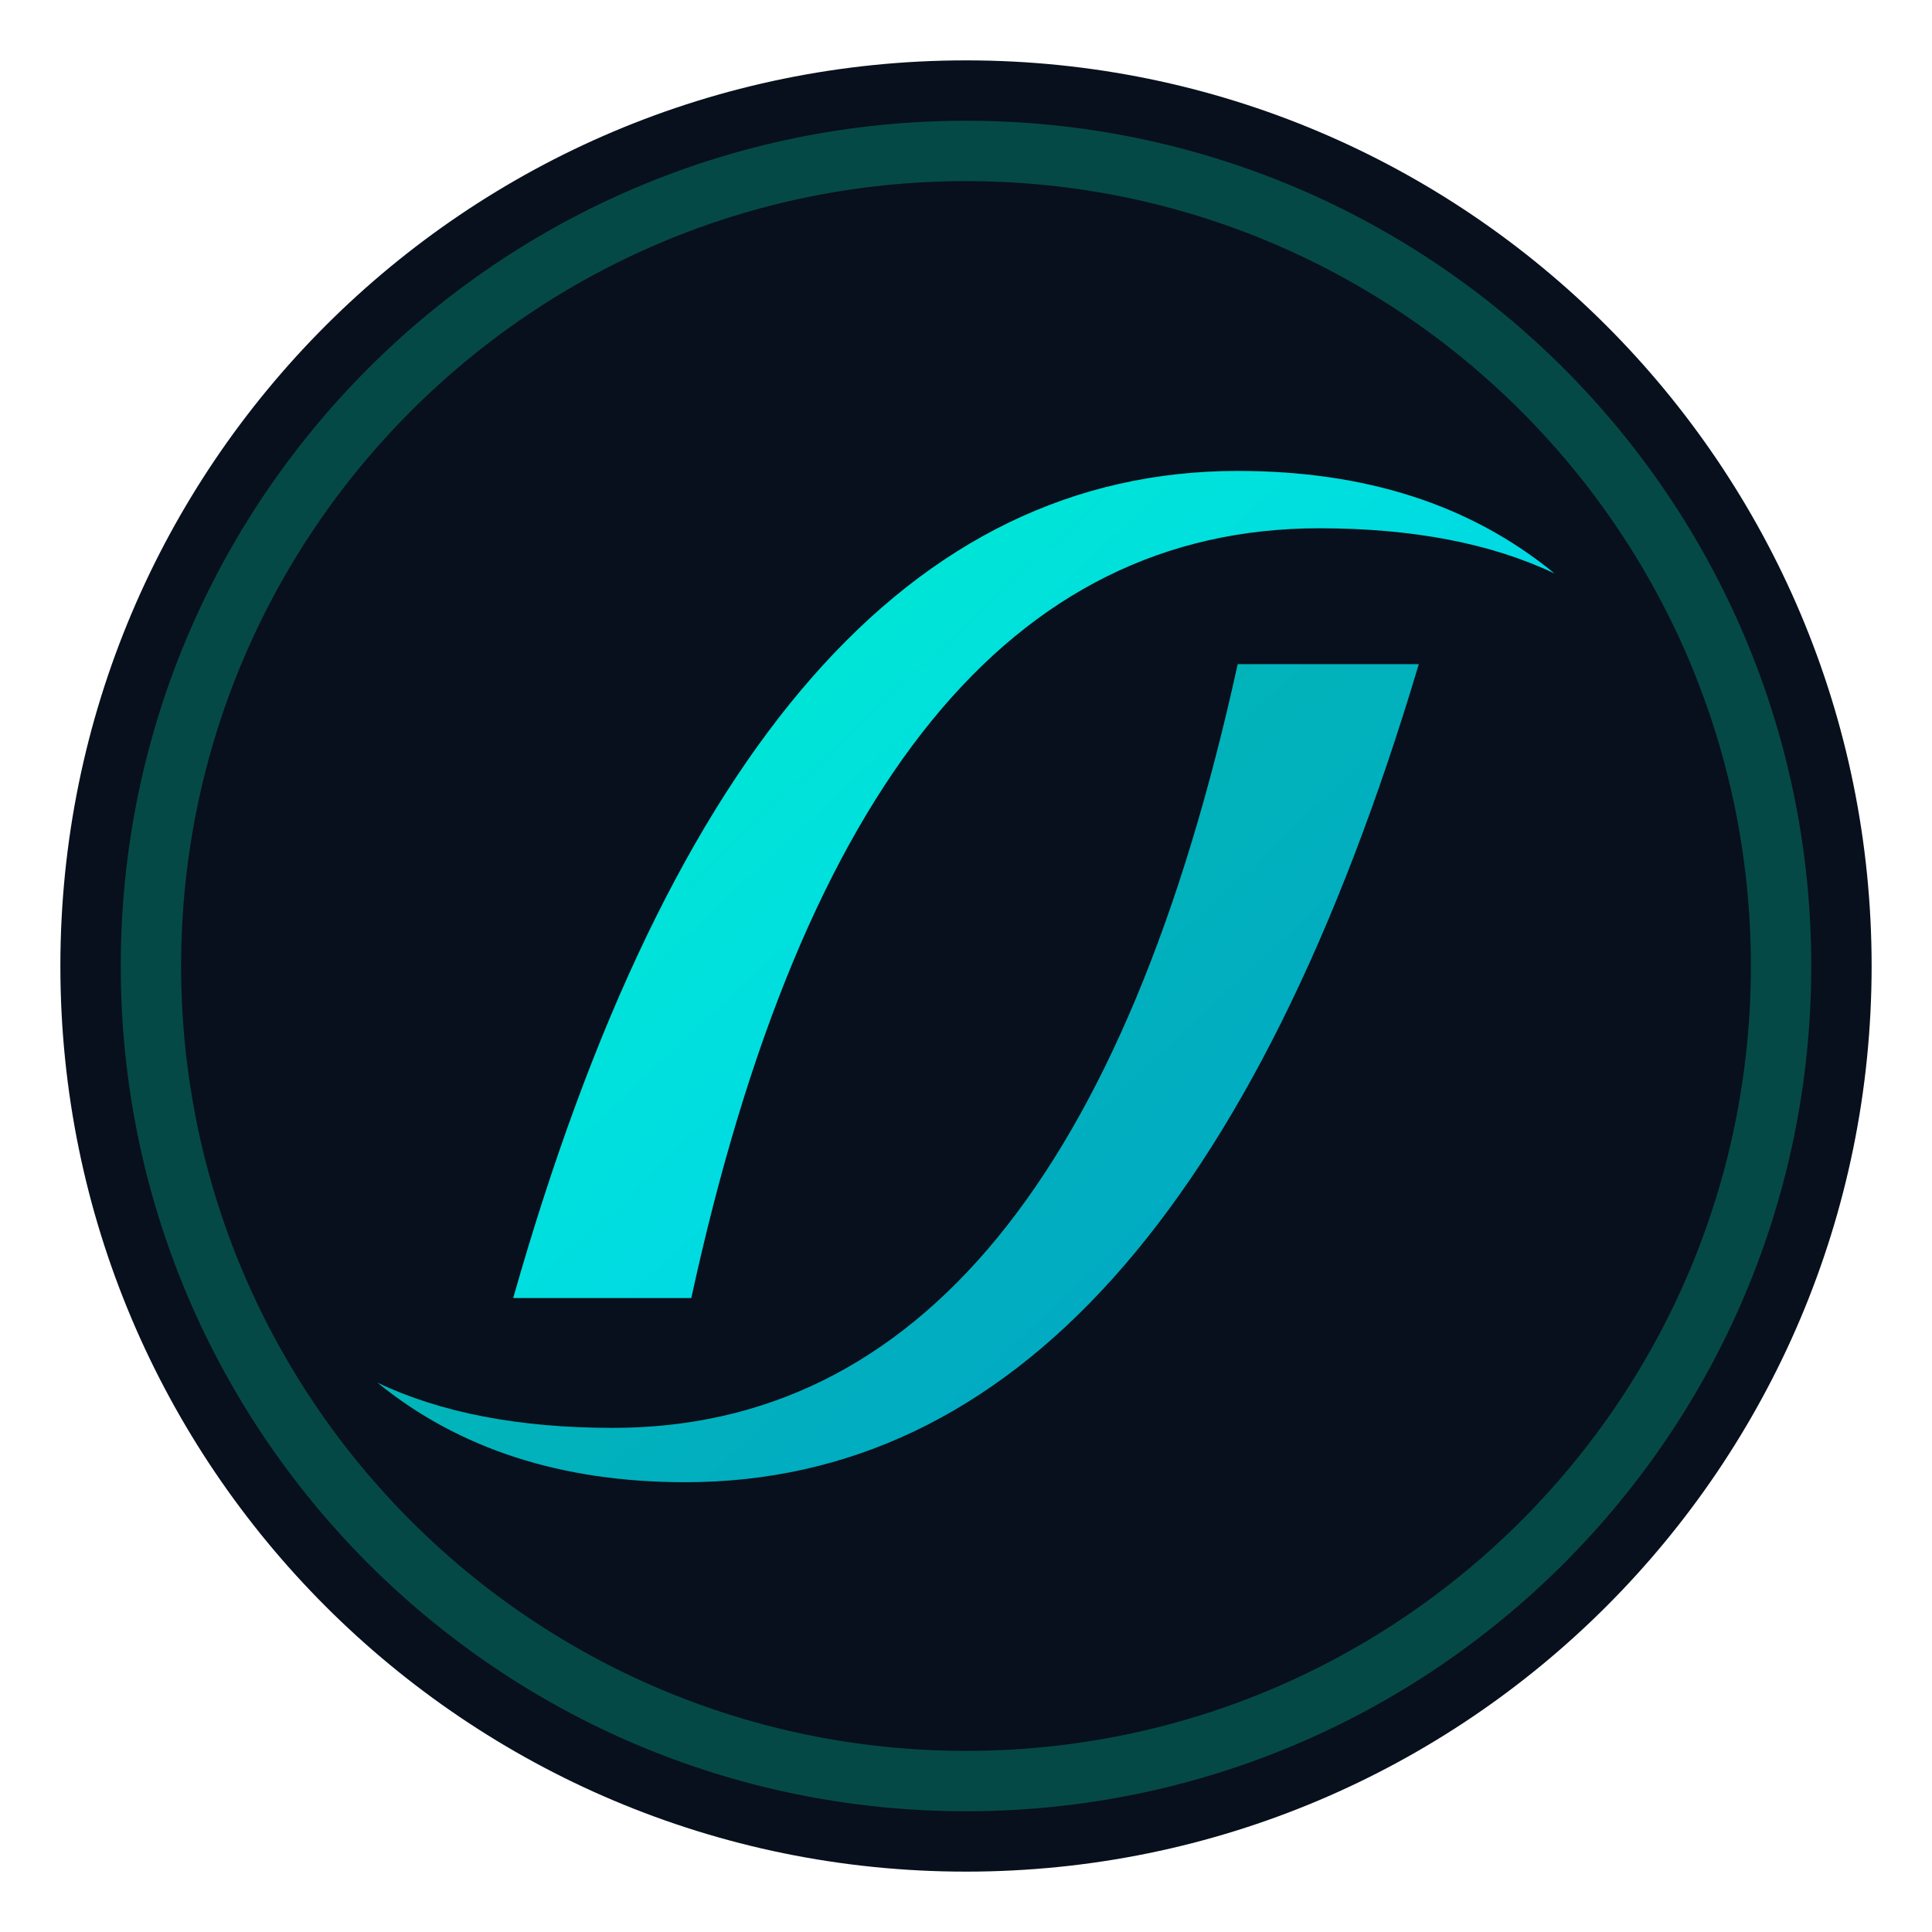
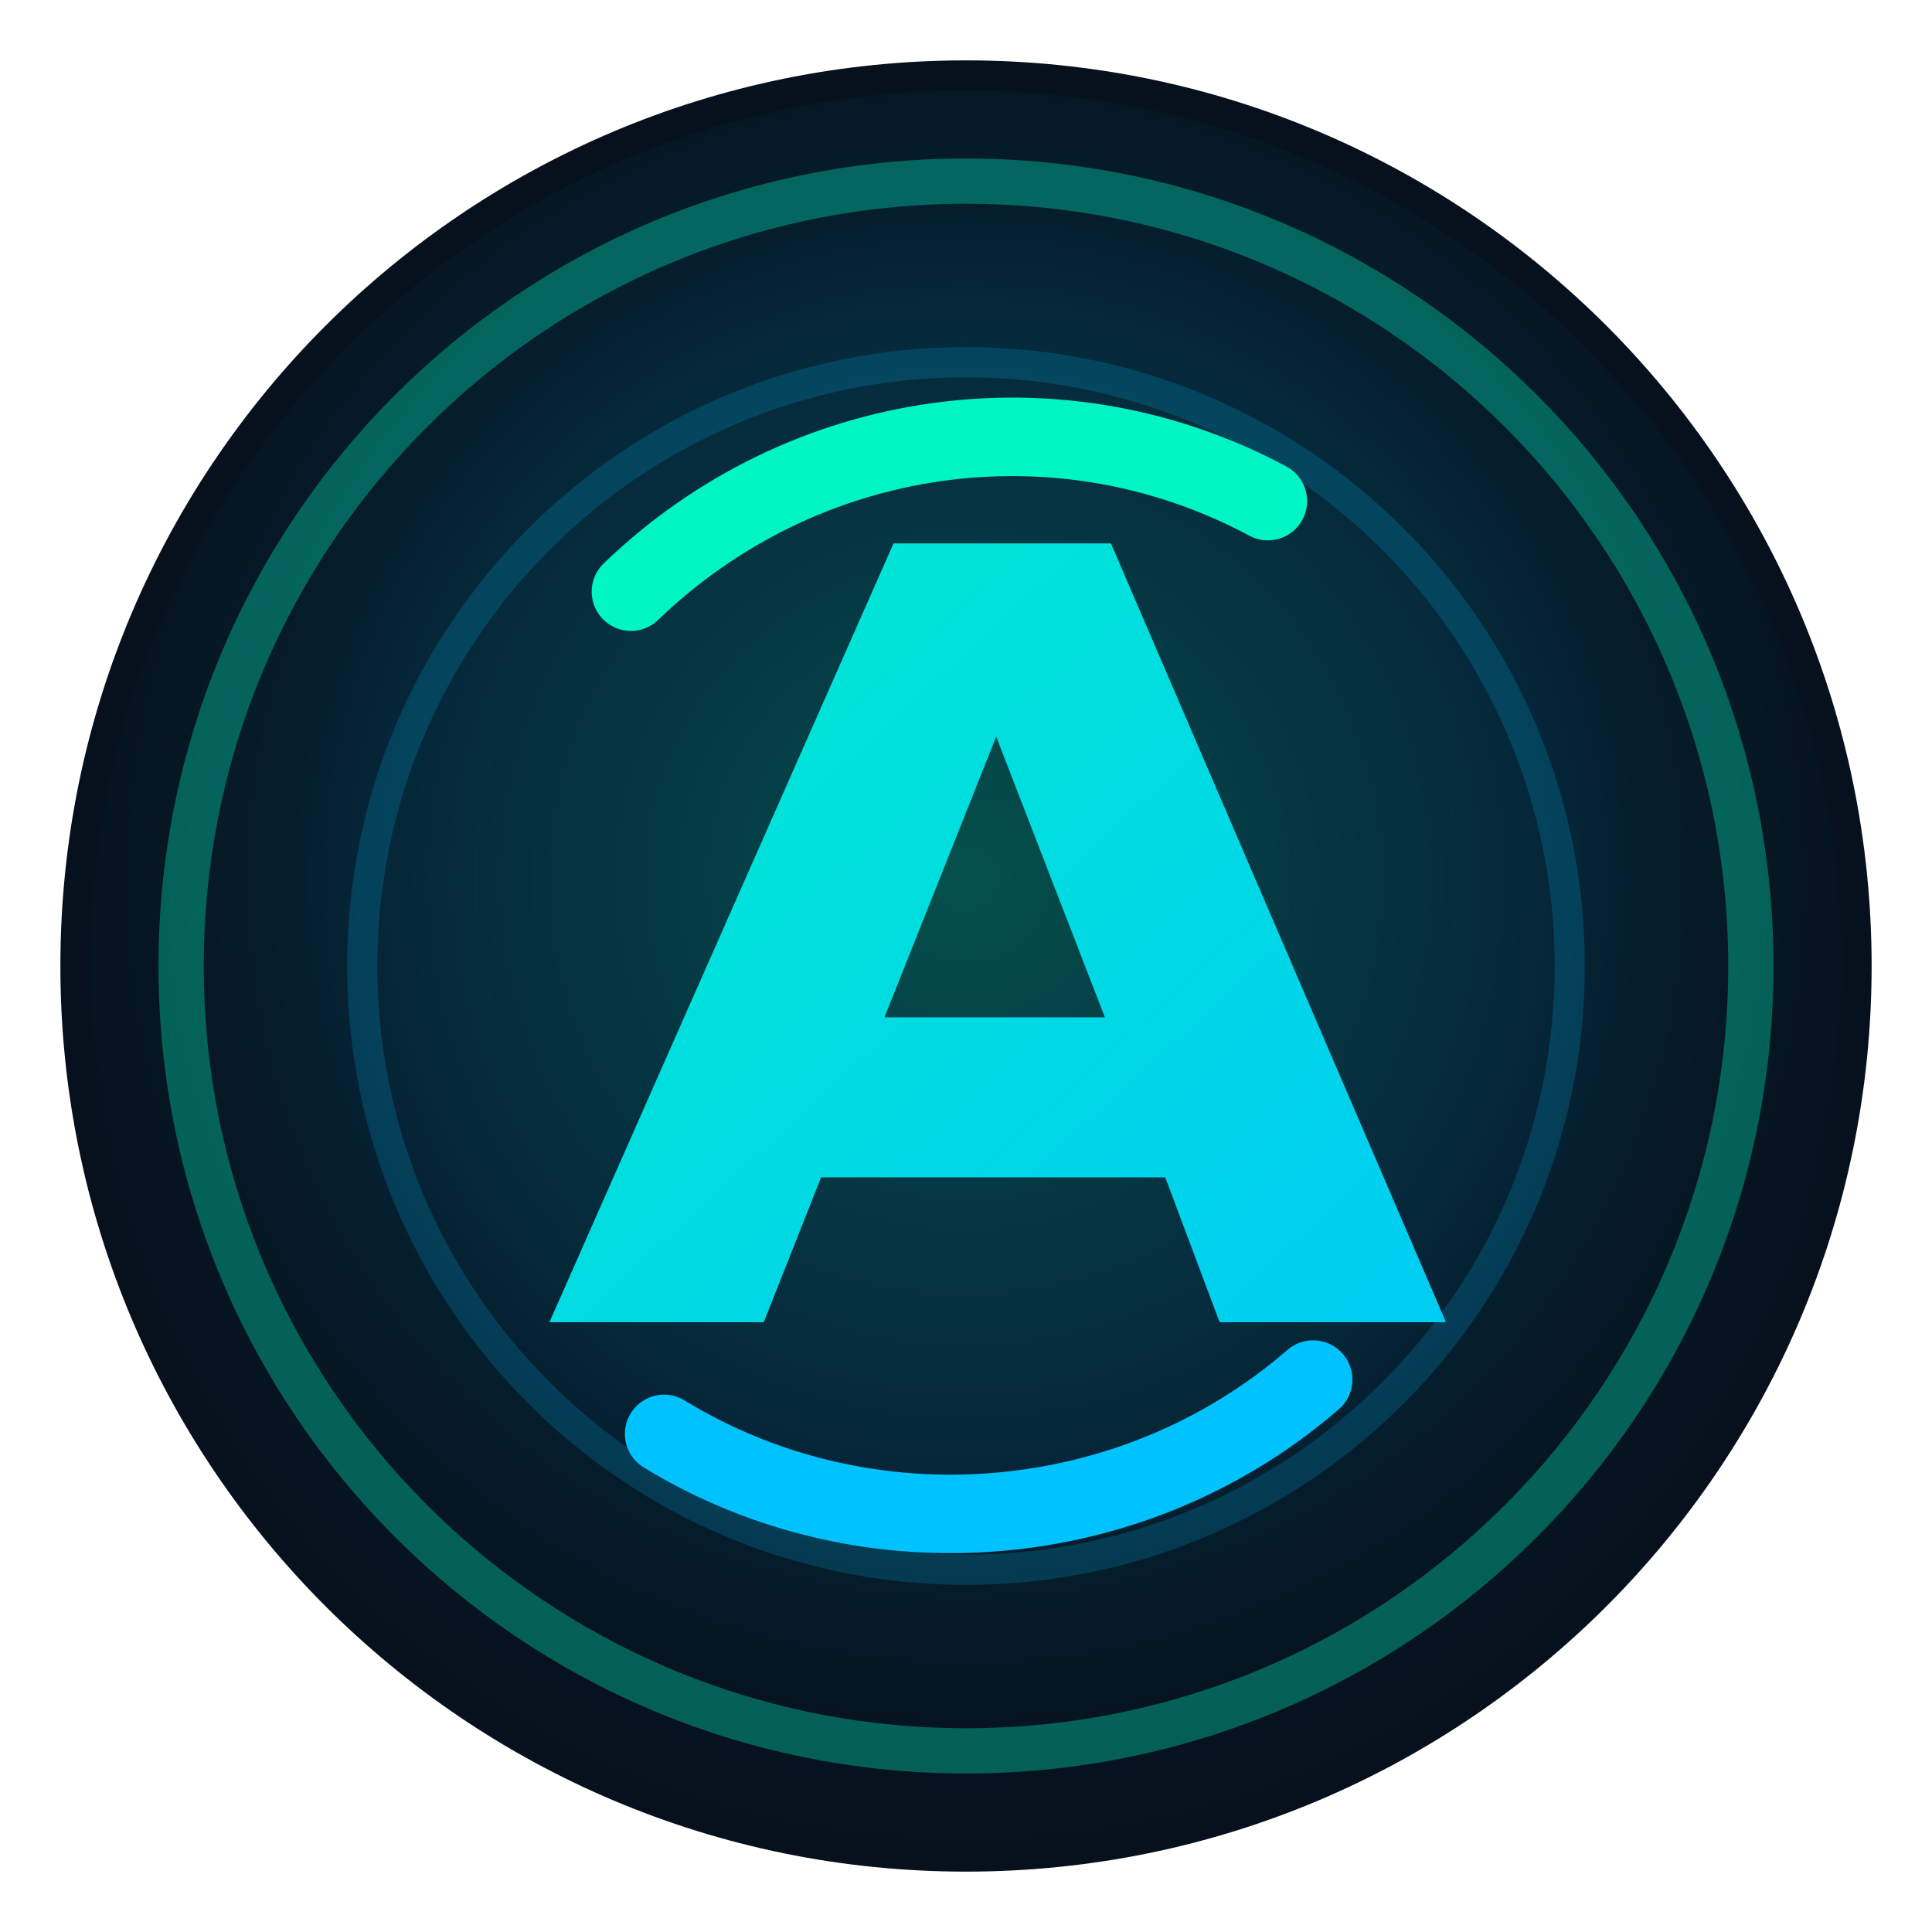
<svg xmlns="http://www.w3.org/2000/svg" viewBox="0 0 64 64" role="img" aria-label="Arc logo">
  <defs>
-     <linearGradient id="g" x1="11" y1="9" x2="54" y2="55" gradientUnits="userSpaceOnUse">
+     <linearGradient id="g" x1="10" y1="8" x2="54" y2="56" gradientUnits="userSpaceOnUse">
      <stop stop-color="#00F5C4" />
      <stop offset="1" stop-color="#00C2FF" />
    </linearGradient>
+     <radialGradient id="glow" cx="50%" cy="45%" r="58%">
+       <stop stop-color="#00F5C4" stop-opacity=".28" />
+       <stop offset=".58" stop-color="#00C2FF" stop-opacity=".12" />
+       <stop offset="1" stop-color="#06111D" stop-opacity="0" />
+     </radialGradient>
  </defs>
-   <circle cx="32" cy="32" r="30" fill="#07101C" />
-   <path d="M17 43c5.2-18.3 13.2-27.4 24-27.4 4.2 0 7.7 1.1 10.5 3.4-2.1-1-4.7-1.5-7.8-1.5-10.2 0-17.1 8.5-20.8 25.5H17z" fill="url(#g)" />
-   <path d="M47 22c-5.4 18.1-13.5 27.1-24.3 27.1-4.1 0-7.5-1.1-10.2-3.3 2.1 1 4.7 1.5 7.8 1.5 10.1 0 17-8.4 20.7-25.3h6z" fill="url(#g)" opacity=".8" />
-   <circle cx="32" cy="32" r="27" fill="none" stroke="#00F5C4" stroke-opacity=".25" stroke-width="2" />
+   <circle cx="32" cy="32" r="30" fill="#06111D" />
+   <circle cx="32" cy="32" r="29" fill="url(#glow)" />
+   <circle cx="32" cy="32" r="26" fill="none" stroke="#00F5C4" stroke-opacity=".34" stroke-width="1.5" />
+   <circle cx="32" cy="32" r="20" fill="none" stroke="#00C2FF" stroke-opacity=".18" stroke-width="1" />
+   <path d="M18.2 43.8 29.6 18h7.2l11.1 25.8h-7.5l-1.8-4.8H27.2l-1.9 4.8h-7.1Zm11.1-10.1h7.3L33 24.4l-3.7 9.3Z" fill="url(#g)" />
+   <path d="M22 47.5c6.7 4.1 15.5 3.4 21.5-1.8" fill="none" stroke="#00C2FF" stroke-linecap="round" stroke-width="2.6" />
+   <path d="M42 16.6c-6.9-3.7-15.4-2.5-21.1 3" fill="none" stroke="#00F5C4" stroke-linecap="round" stroke-width="2.6" />
</svg>
